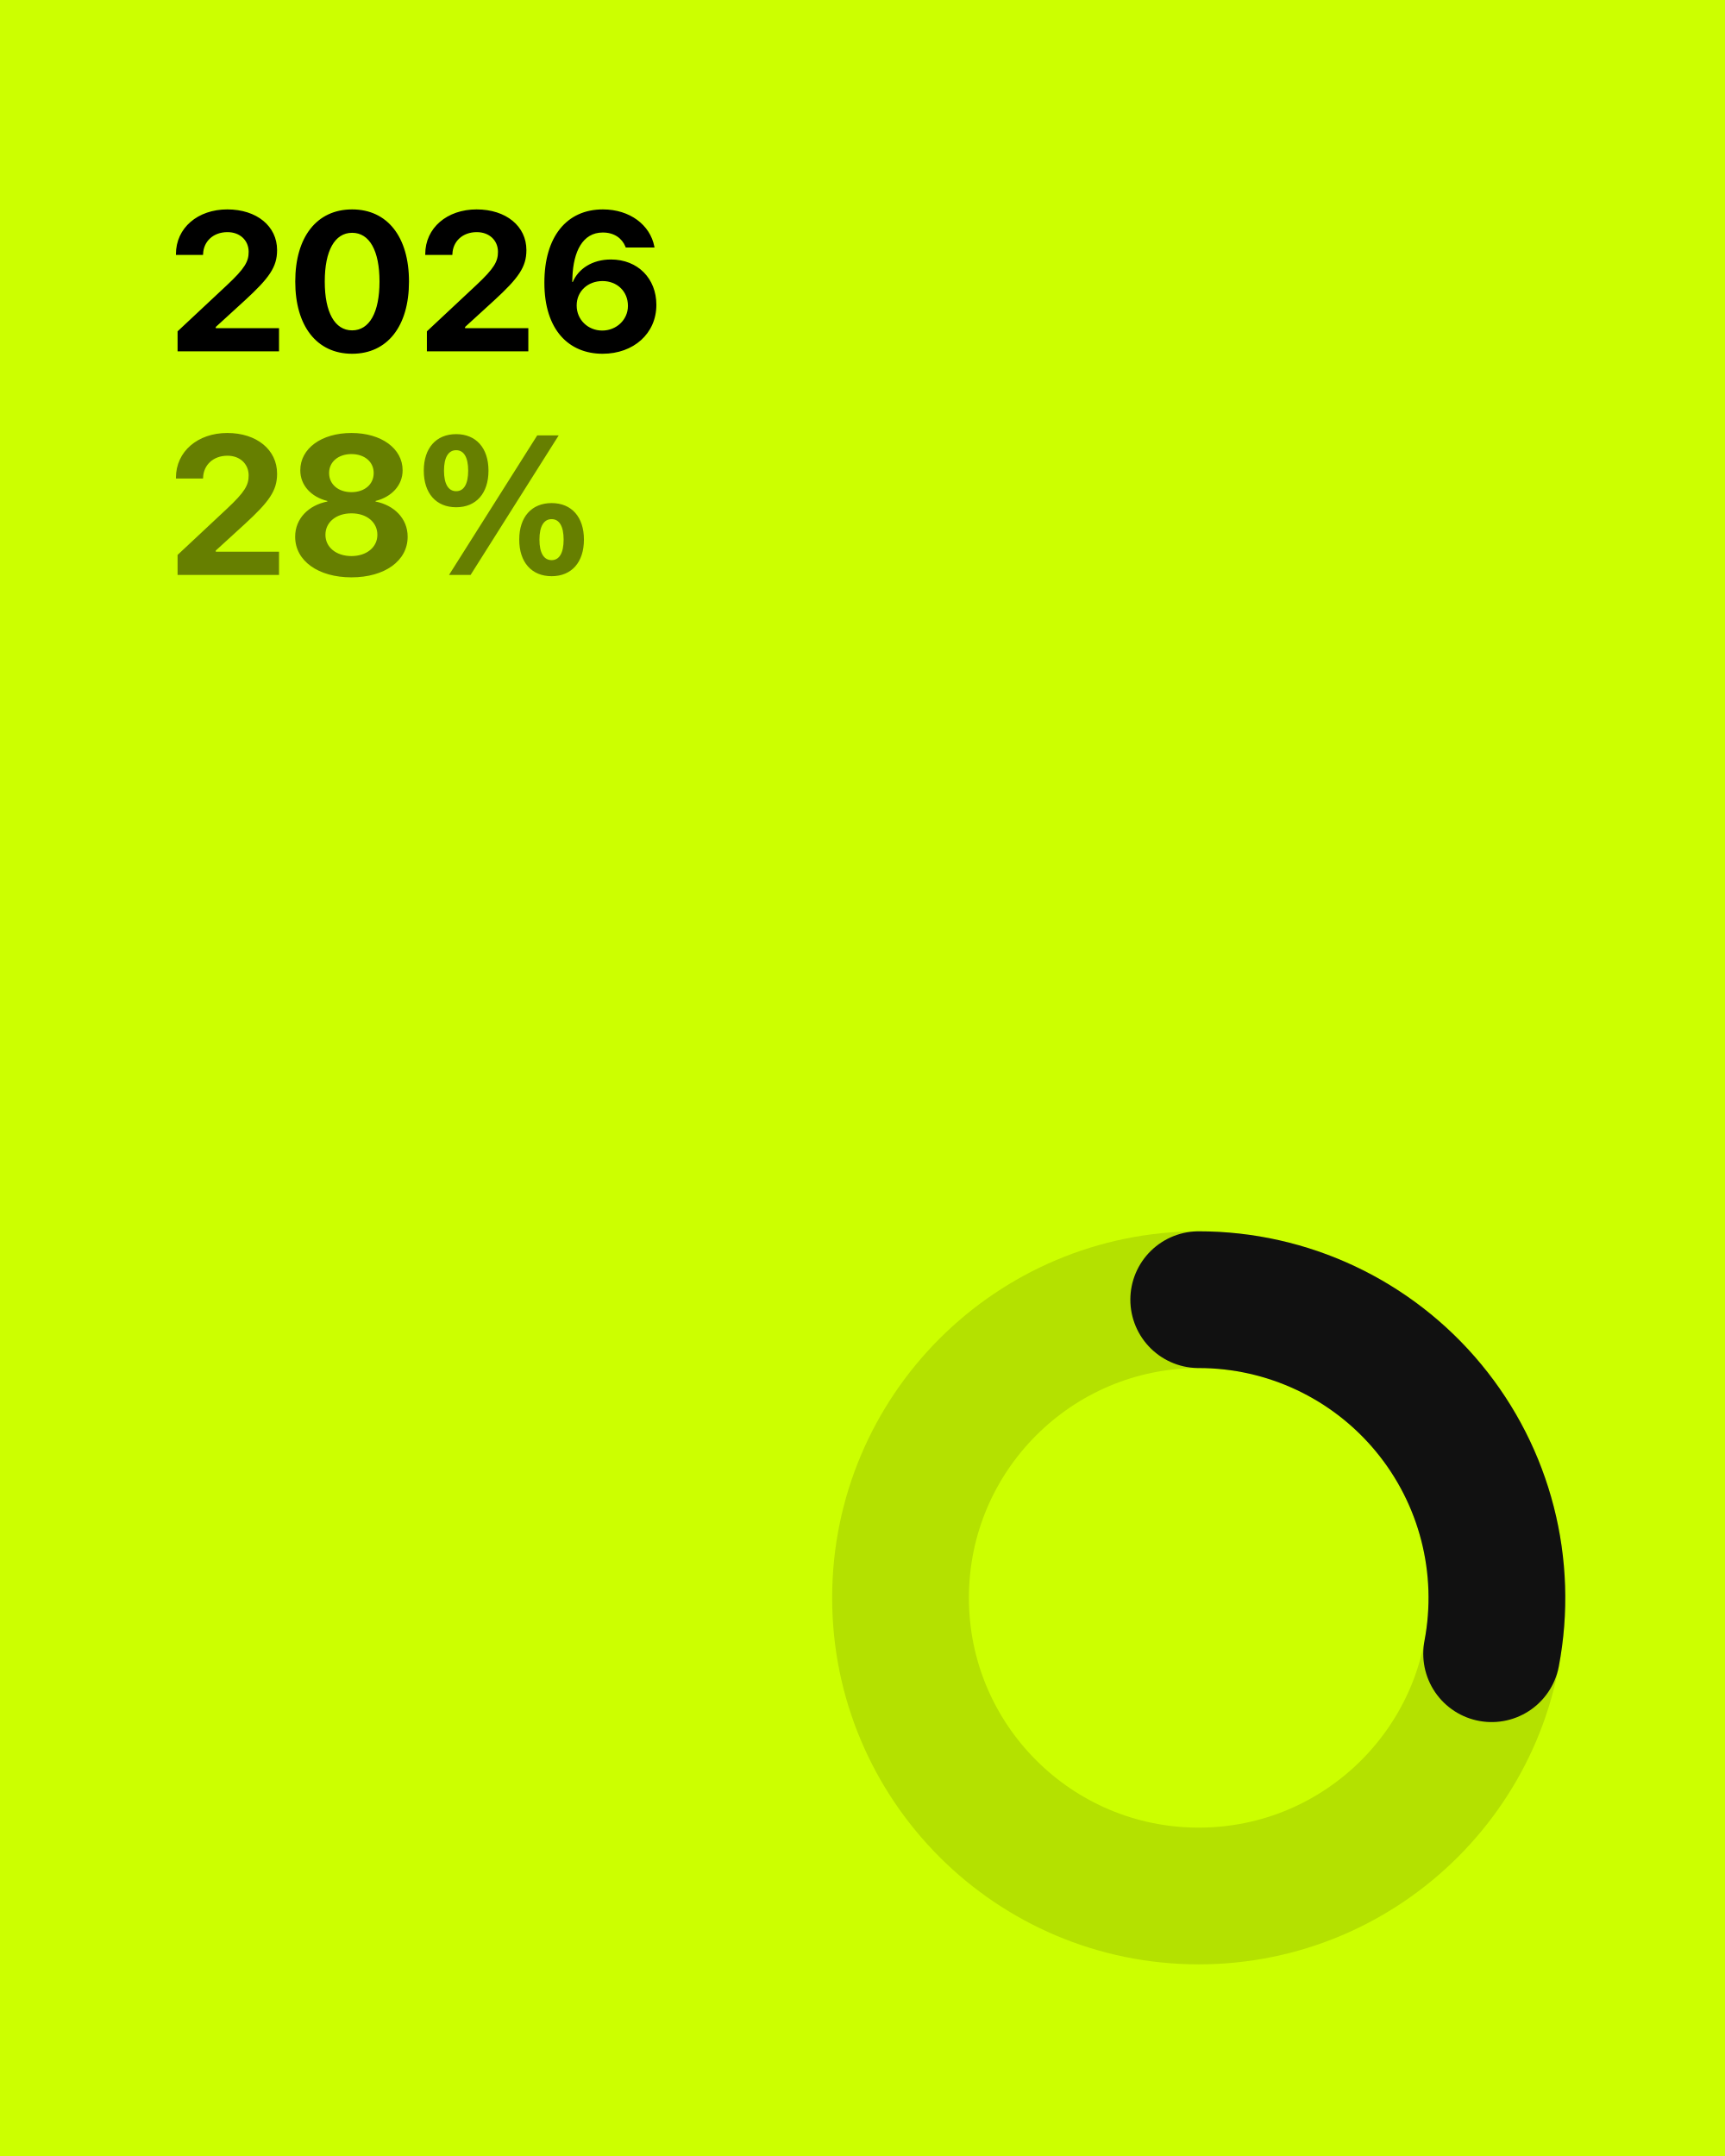
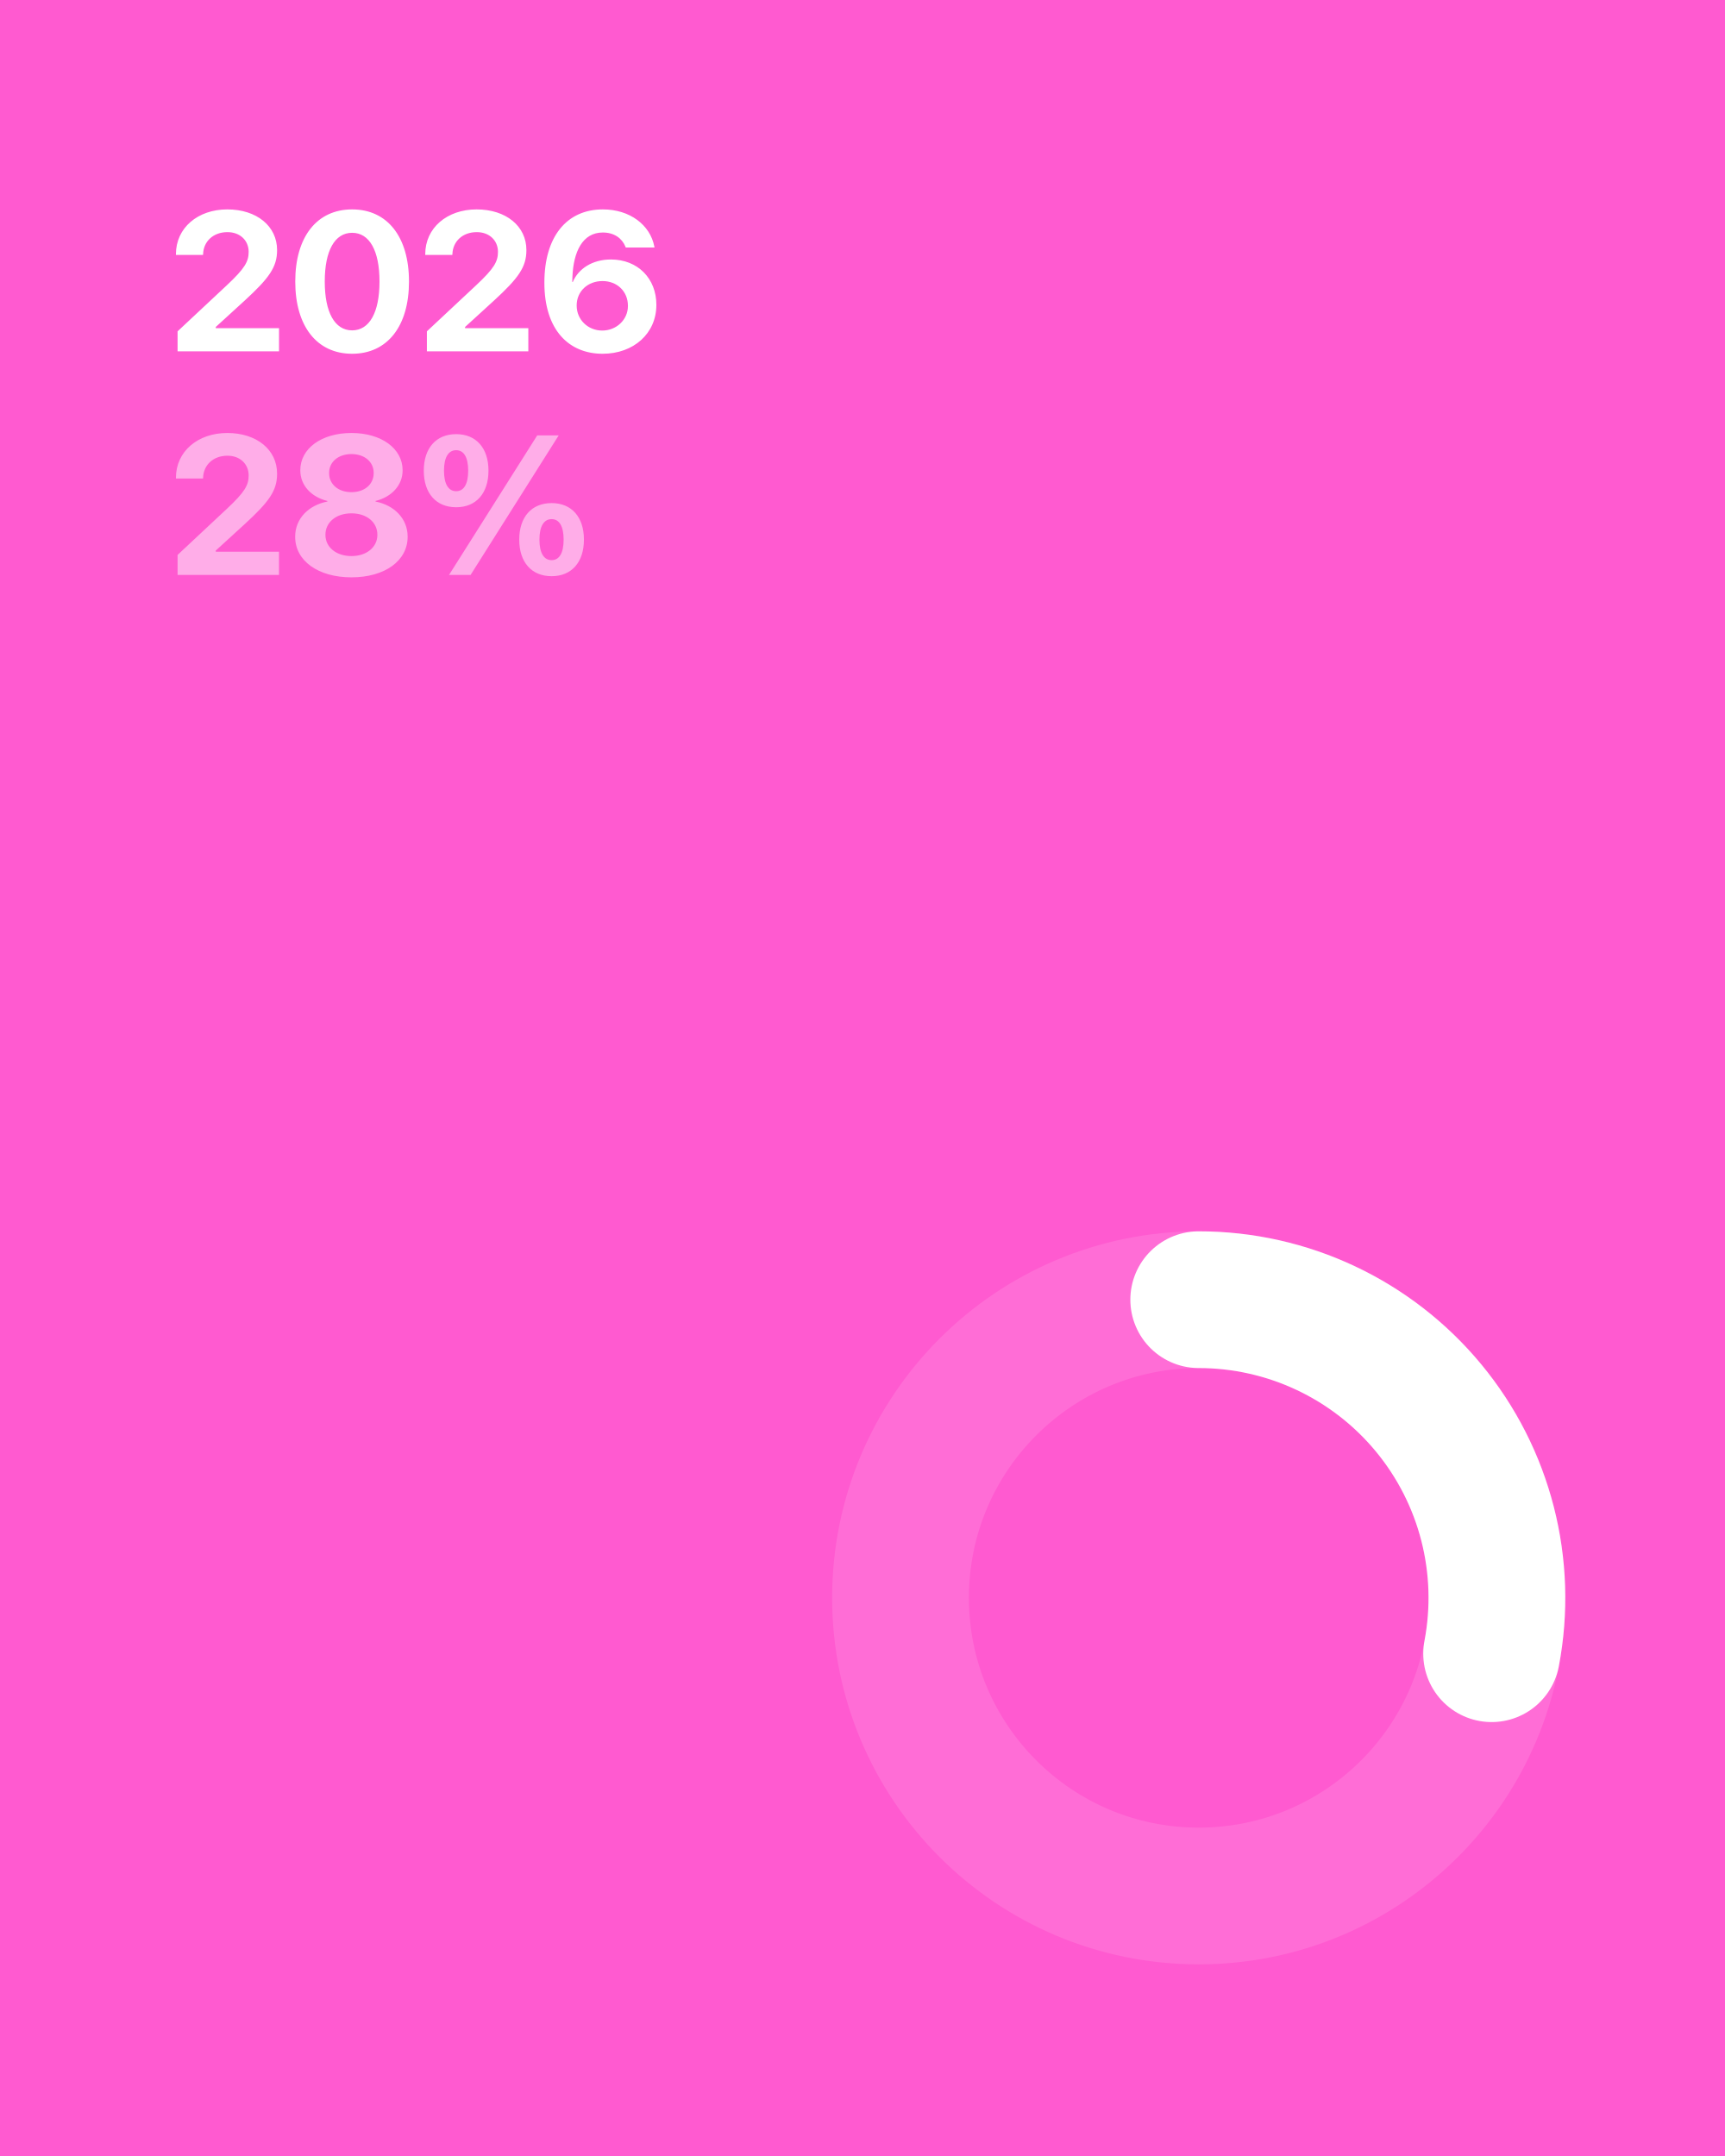
<svg xmlns="http://www.w3.org/2000/svg" viewBox="0 0 1080 1350" width="1080" height="1350">
-   <rect width="1080" height="1350" fill="#CCFF00" />
-   <circle opacity="0.12" cx="750.5" cy="1000.5" r="186.692" fill="none" stroke="#000000" stroke-width="85.617" />
-   <path d="M750.5 813.808 A186.692 186.692 0 0 1 933.885 1035.483" fill="none" stroke="#111111" stroke-width="85.617" stroke-linecap="round" stroke-linejoin="round" />
-   <path d="M111.18 220L174.69 220L174.69 205.47L135.09 205.47L135.09 204.74L153.38 188.03C168.45 174.17 173.48 167.26 173.48 156.67L173.48 156.55C173.48 141.65 160.76 131.12 142.30 131.12C123.83 131.12 110.15 142.68 110.15 159.15L110.15 159.63L127.10 159.63L127.16 159.09C127.40 151.22 133.46 145.35 142.42 145.35C150.17 145.35 155.62 150.43 155.68 157.58L155.68 157.70C155.68 163.75 153.32 168.05 142.05 178.59L111.18 207.47ZM220.46 221.51C242.62 221.51 256.06 204.14 256.06 176.35L256.06 176.22C256.06 148.43 242.62 131.12 220.46 131.12C198.30 131.12 184.86 148.43 184.86 176.22L184.86 176.35C184.86 204.14 198.30 221.51 220.46 221.51ZM220.46 206.86C209.56 206.86 203.33 195.54 203.33 176.35L203.33 176.22C203.33 157.03 209.56 145.77 220.46 145.77C231.36 145.77 237.60 157.03 237.60 176.22L237.60 176.35C237.60 195.54 231.36 206.86 220.46 206.86ZM267.27 220L330.78 220L330.78 205.47L291.18 205.47L291.18 204.74L309.47 188.03C324.54 174.17 329.57 167.26 329.57 156.67L329.57 156.55C329.57 141.65 316.85 131.12 298.39 131.12C279.92 131.12 266.24 142.68 266.24 159.15L266.24 159.63L283.19 159.63L283.25 159.09C283.49 151.22 289.55 145.35 298.51 145.35C306.26 145.35 311.71 150.43 311.77 157.58L311.77 157.70C311.77 163.75 309.41 168.05 298.14 178.59L267.27 207.47ZM377.28 221.51C396.71 221.51 410.94 208.80 410.94 190.94L410.94 190.82C410.94 174.47 399.38 162.48 382.49 162.48C370.68 162.48 362.08 168.41 358.63 176.53L358.27 176.53C358.27 175.62 358.33 174.41 358.39 173.20C359.05 157.76 364.63 145.59 377.40 145.59C384.54 145.59 389.39 149.16 391.57 154.43L391.75 154.97L409.79 154.97L409.67 154.37C407.07 140.87 394.35 131.12 377.46 131.12C354.70 131.12 340.83 148.31 340.83 176.95L340.83 177.07C340.83 206.68 356.21 221.51 377.28 221.51ZM361.05 191.36L361.05 191.24C361.05 182.34 368.08 175.98 377.22 175.98C386.30 175.98 393.14 182.40 393.14 191.48L393.14 191.60C393.14 200.20 385.94 206.98 377.04 206.98C368.08 206.98 361.05 200.14 361.05 191.36Z" fill="#000000" />
-   <path d="M111.18 360L174.69 360L174.69 345.47L135.09 345.47L135.09 344.74L153.38 328.03C168.45 314.17 173.48 307.26 173.48 296.67L173.48 296.55C173.48 281.65 160.76 271.12 142.30 271.12C123.83 271.12 110.15 282.68 110.15 299.15L110.15 299.63L127.10 299.63L127.16 299.09C127.40 291.22 133.46 285.35 142.42 285.35C150.17 285.35 155.62 290.43 155.68 297.58L155.68 297.70C155.68 303.75 153.32 308.05 142.05 318.59L111.18 347.47ZM220.04 361.51C240.87 361.51 255.22 351.16 255.22 336.14L255.22 336.02C255.22 324.70 246.80 316.35 235.12 314.04L235.12 313.68C245.17 311.20 252.07 303.87 252.07 294.55L252.07 294.43C252.07 280.93 238.87 271.12 220.04 271.12C201.15 271.12 188.01 280.93 188.01 294.43L188.01 294.55C188.01 303.87 194.85 311.20 204.96 313.68L204.96 314.04C193.22 316.35 184.80 324.70 184.80 336.02L184.80 336.14C184.80 351.16 199.21 361.51 220.04 361.51ZM220.04 308.17C211.80 308.17 206.05 303.27 206.05 296.24L206.05 296.12C206.05 289.16 211.87 284.32 220.04 284.32C228.21 284.32 233.96 289.16 233.96 296.12L233.96 296.24C233.96 303.27 228.27 308.17 220.04 308.17ZM220.04 348.19C210.47 348.19 203.75 342.62 203.75 334.93L203.75 334.81C203.75 327.06 210.41 321.43 220.04 321.43C229.67 321.43 236.27 327.06 236.27 334.81L236.27 334.93C236.27 342.62 229.54 348.19 220.04 348.19ZM285.61 317.62C298.14 317.62 305.83 308.84 305.83 294.73L305.83 294.67C305.83 280.62 298.14 271.84 285.61 271.84C273.02 271.84 265.33 280.62 265.33 294.67L265.33 294.73C265.33 308.84 273.02 317.62 285.61 317.62ZM294.63 360L349.79 272.63L336.35 272.63L281.13 360ZM285.61 307.57C280.71 307.57 277.98 303.03 277.98 294.73L277.98 294.67C277.98 286.44 280.71 281.89 285.61 281.89C290.46 281.89 293.12 286.44 293.12 294.67L293.12 294.73C293.12 303.03 290.46 307.57 285.61 307.57ZM345.37 360.79C357.90 360.79 365.59 352.01 365.59 337.90L365.59 337.84C365.59 323.79 357.90 315.01 345.37 315.01C332.78 315.01 325.09 323.79 325.09 337.84L325.09 337.90C325.09 352.01 332.78 360.79 345.37 360.79ZM345.37 350.74C340.47 350.74 337.74 346.20 337.74 337.90L337.74 337.84C337.74 329.61 340.47 325.06 345.37 325.06C350.21 325.06 352.88 329.61 352.88 337.84L352.88 337.90C352.88 346.20 350.21 350.74 345.37 350.74Z" fill="#000000" opacity="0.5" />
+   <rect width="1080" height="1350" fill="#FF5AD0" />
+   <circle opacity="0.12" cx="750.5" cy="1000.5" r="186.692" fill="none" stroke="white" stroke-width="85.617" />
+   <path d="M750.5 813.808 A186.692 186.692 0 0 1 933.885 1035.483" fill="none" stroke="white" stroke-width="85.617" stroke-linecap="round" stroke-linejoin="round" />
+   <path d="M111.18 220L174.69 220L174.69 205.47L135.09 205.47L135.09 204.74L153.38 188.03C168.45 174.17 173.48 167.26 173.48 156.67L173.48 156.55C173.48 141.65 160.76 131.12 142.30 131.12C123.83 131.12 110.15 142.68 110.15 159.15L110.15 159.63L127.10 159.63L127.16 159.09C127.40 151.22 133.46 145.35 142.42 145.35C150.17 145.35 155.62 150.43 155.68 157.58L155.68 157.70C155.68 163.75 153.32 168.05 142.05 178.59L111.18 207.47ZM220.46 221.51C242.62 221.51 256.06 204.14 256.06 176.35L256.06 176.22C256.06 148.43 242.62 131.12 220.46 131.12C198.30 131.12 184.86 148.43 184.86 176.22L184.86 176.35C184.86 204.14 198.30 221.51 220.46 221.51ZM220.46 206.86C209.56 206.86 203.33 195.54 203.33 176.35L203.33 176.22C203.33 157.03 209.56 145.77 220.46 145.77C231.36 145.77 237.60 157.03 237.60 176.22L237.60 176.35C237.60 195.54 231.36 206.86 220.46 206.86ZM267.27 220L330.78 220L330.78 205.47L291.18 205.47L291.18 204.74L309.47 188.03C324.54 174.17 329.57 167.26 329.57 156.67L329.57 156.55C329.57 141.65 316.85 131.12 298.39 131.12C279.92 131.12 266.24 142.68 266.24 159.15L266.24 159.63L283.19 159.63L283.25 159.09C283.49 151.22 289.55 145.35 298.51 145.35C306.26 145.35 311.71 150.43 311.77 157.58L311.77 157.70C311.77 163.75 309.41 168.05 298.14 178.59L267.27 207.47ZM377.28 221.51C396.71 221.51 410.94 208.80 410.94 190.94L410.94 190.82C410.94 174.47 399.38 162.48 382.49 162.48C370.68 162.48 362.08 168.41 358.63 176.53L358.27 176.53C358.27 175.62 358.33 174.41 358.39 173.20C359.05 157.76 364.63 145.59 377.40 145.59C384.54 145.59 389.39 149.16 391.57 154.43L391.75 154.97L409.79 154.97L409.67 154.37C407.07 140.87 394.35 131.12 377.46 131.12C354.70 131.12 340.83 148.31 340.83 176.95L340.83 177.07C340.83 206.68 356.21 221.51 377.28 221.51ZM361.05 191.36L361.05 191.24C361.05 182.34 368.08 175.98 377.22 175.98C386.30 175.98 393.14 182.40 393.14 191.48L393.14 191.60C393.14 200.20 385.94 206.98 377.04 206.98C368.08 206.98 361.05 200.14 361.05 191.36Z" fill="white" />
+   <path d="M111.18 360L174.69 360L174.69 345.47L135.09 345.47L135.09 344.74L153.38 328.03C168.45 314.17 173.48 307.26 173.48 296.67L173.48 296.55C173.48 281.65 160.76 271.12 142.30 271.12C123.83 271.12 110.15 282.68 110.15 299.15L110.15 299.63L127.10 299.63L127.16 299.09C127.40 291.22 133.46 285.35 142.42 285.35C150.17 285.35 155.62 290.43 155.68 297.58L155.68 297.70C155.68 303.75 153.32 308.05 142.05 318.59L111.18 347.47ZM220.04 361.51C240.87 361.51 255.22 351.16 255.22 336.14L255.22 336.02C255.22 324.70 246.80 316.35 235.12 314.04L235.12 313.68C245.17 311.20 252.07 303.87 252.07 294.55L252.07 294.43C252.07 280.93 238.87 271.12 220.04 271.12C201.15 271.12 188.01 280.93 188.01 294.43L188.01 294.55C188.01 303.87 194.85 311.20 204.96 313.68L204.96 314.04C193.22 316.35 184.80 324.70 184.80 336.02L184.80 336.14C184.80 351.16 199.21 361.51 220.04 361.51ZM220.04 308.17C211.80 308.17 206.05 303.27 206.05 296.24L206.05 296.12C206.05 289.16 211.87 284.32 220.04 284.32C228.21 284.32 233.96 289.16 233.96 296.12L233.96 296.24C233.96 303.27 228.27 308.17 220.04 308.17ZM220.04 348.19C210.47 348.19 203.75 342.62 203.75 334.93L203.75 334.81C203.75 327.06 210.41 321.43 220.04 321.43C229.67 321.43 236.27 327.06 236.27 334.81L236.27 334.93C236.27 342.62 229.54 348.19 220.04 348.19ZM285.61 317.62C298.14 317.62 305.83 308.84 305.83 294.73L305.83 294.67C305.83 280.62 298.14 271.84 285.61 271.84C273.02 271.84 265.33 280.62 265.33 294.67L265.33 294.73C265.33 308.84 273.02 317.62 285.61 317.62ZM294.63 360L349.79 272.63L336.35 272.63L281.13 360ZM285.61 307.57C280.71 307.57 277.98 303.03 277.98 294.73L277.98 294.67C277.98 286.44 280.71 281.89 285.61 281.89C290.46 281.89 293.12 286.44 293.12 294.67L293.12 294.73C293.12 303.03 290.46 307.57 285.61 307.57ZM345.37 360.79C357.90 360.79 365.59 352.01 365.59 337.90L365.59 337.84C365.59 323.79 357.90 315.01 345.37 315.01C332.78 315.01 325.09 323.79 325.09 337.84L325.09 337.90C325.09 352.01 332.78 360.79 345.37 360.79ZM345.37 350.74C340.47 350.74 337.74 346.20 337.74 337.90L337.74 337.84C337.74 329.61 340.47 325.06 345.37 325.06C350.21 325.06 352.88 329.61 352.88 337.84L352.88 337.90C352.88 346.20 350.21 350.74 345.37 350.74Z" fill="white" opacity="0.5" />
</svg>
